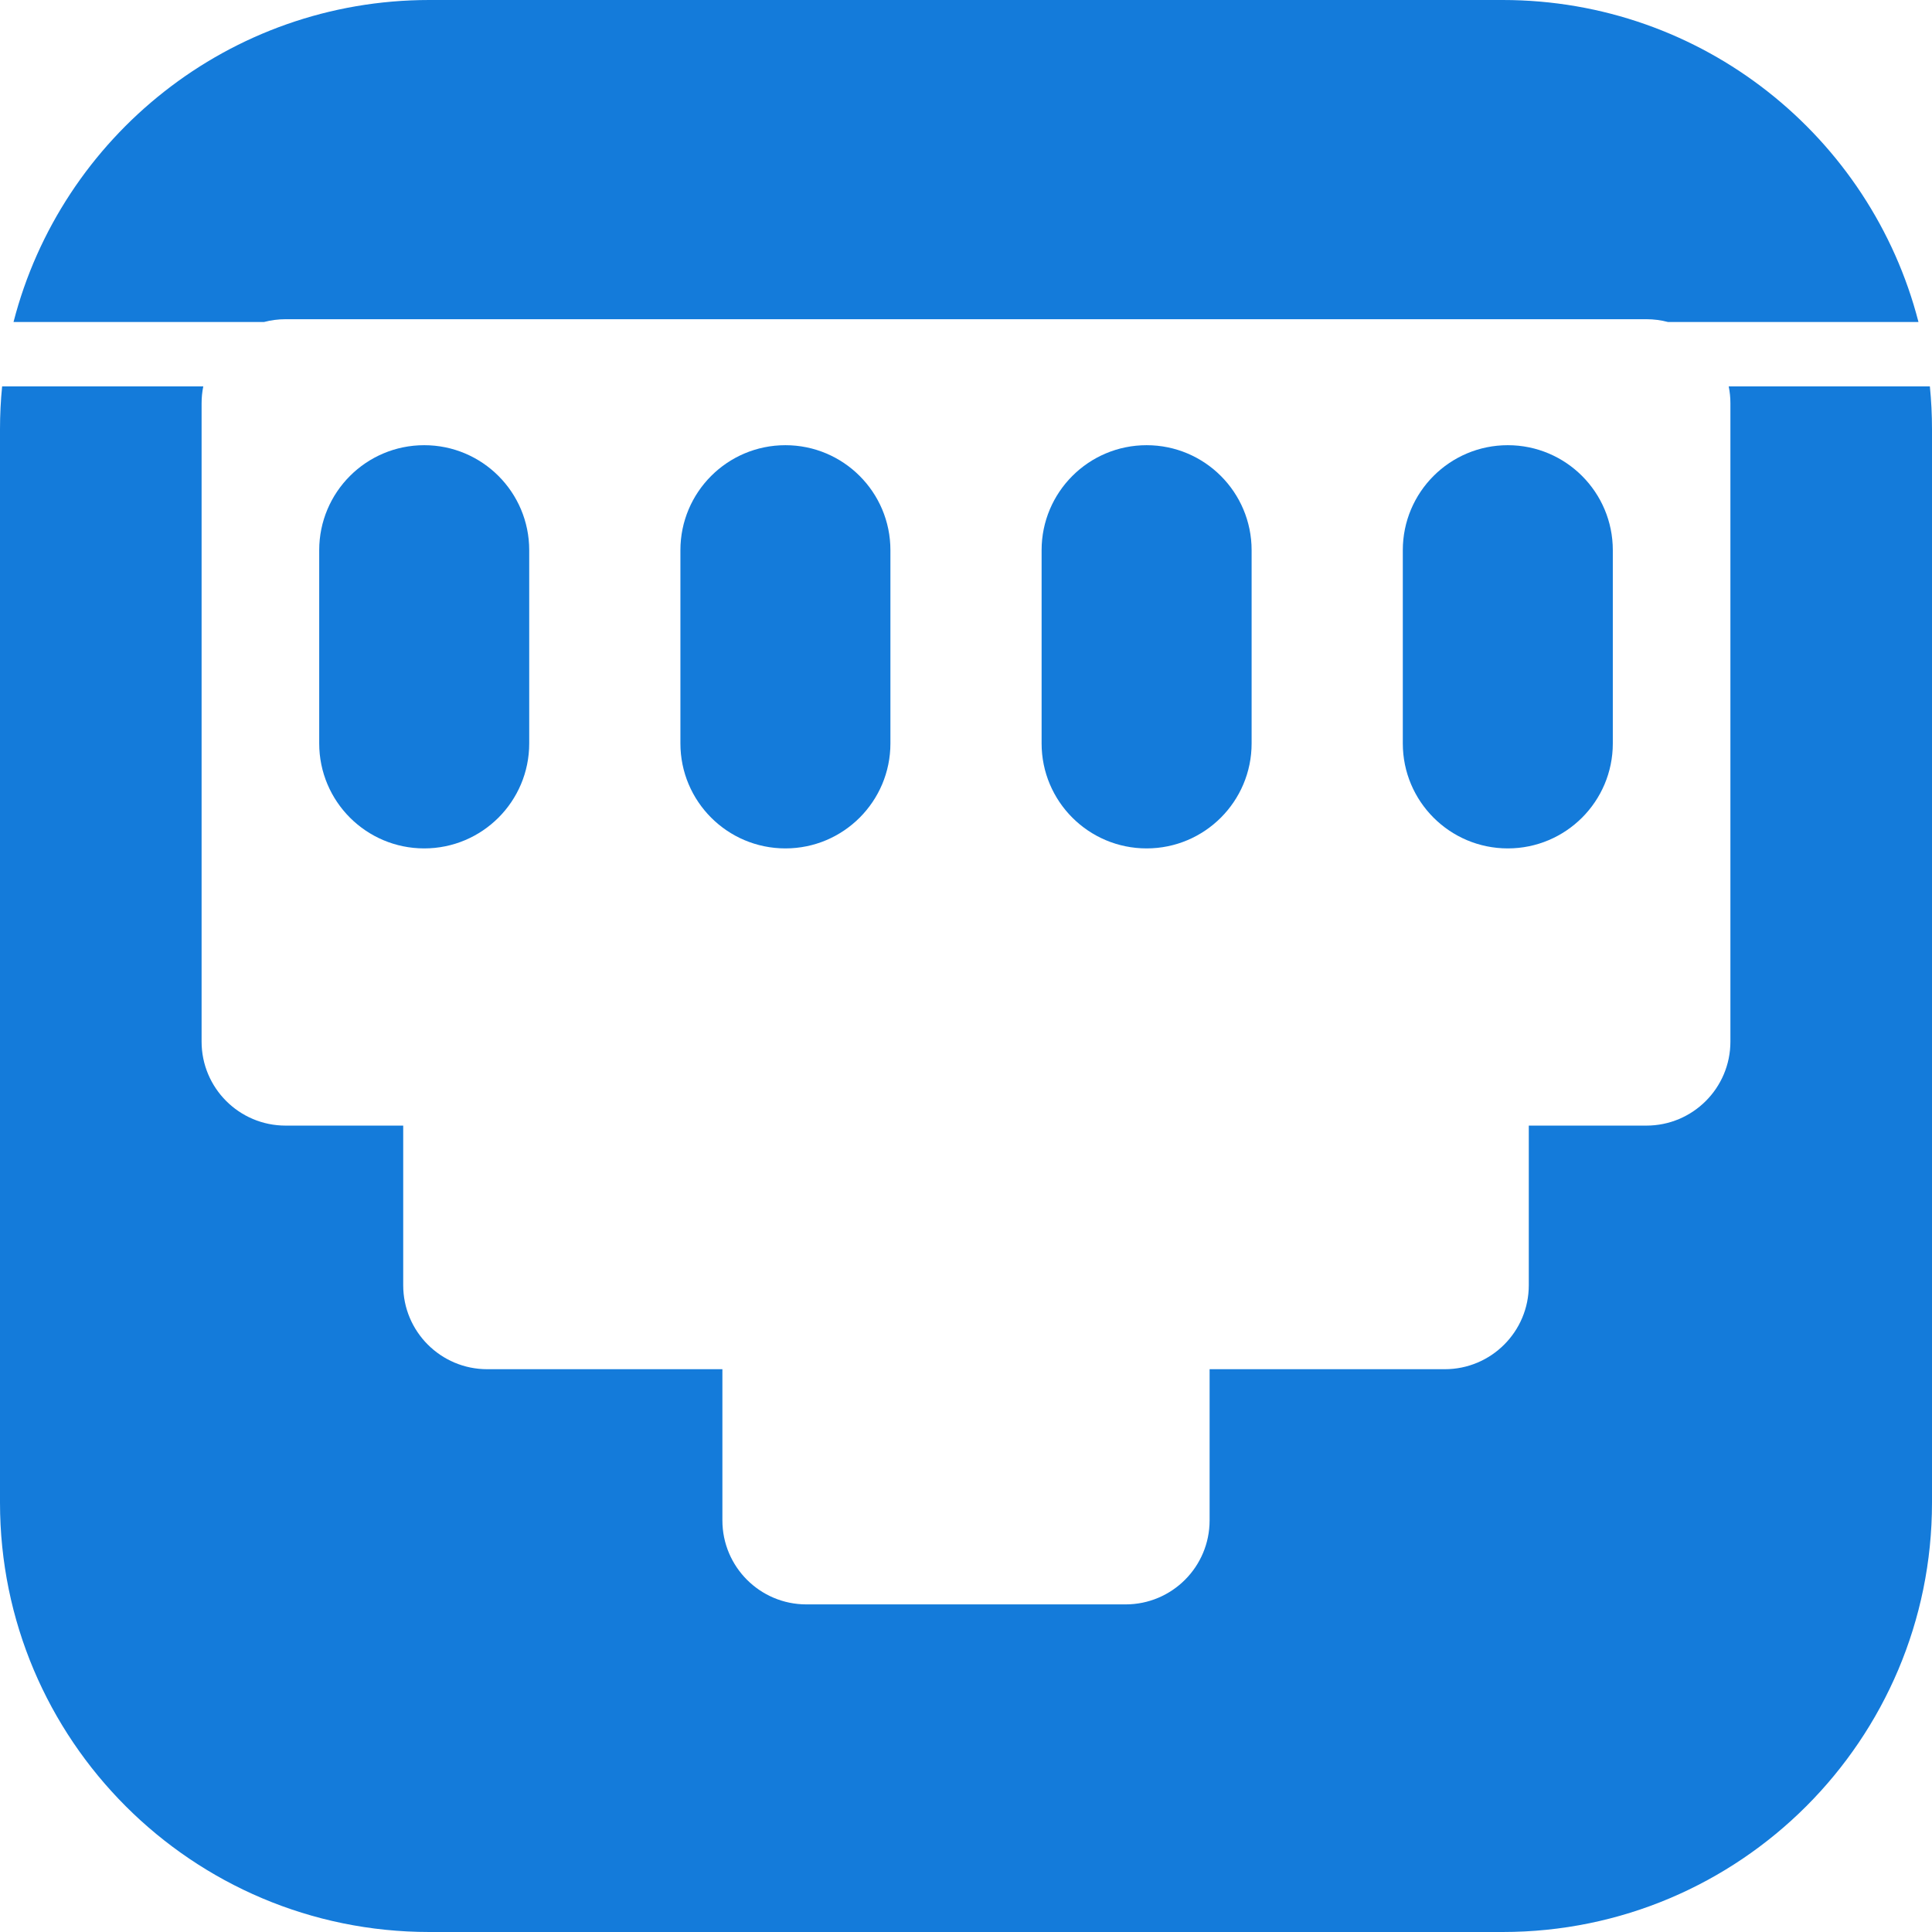
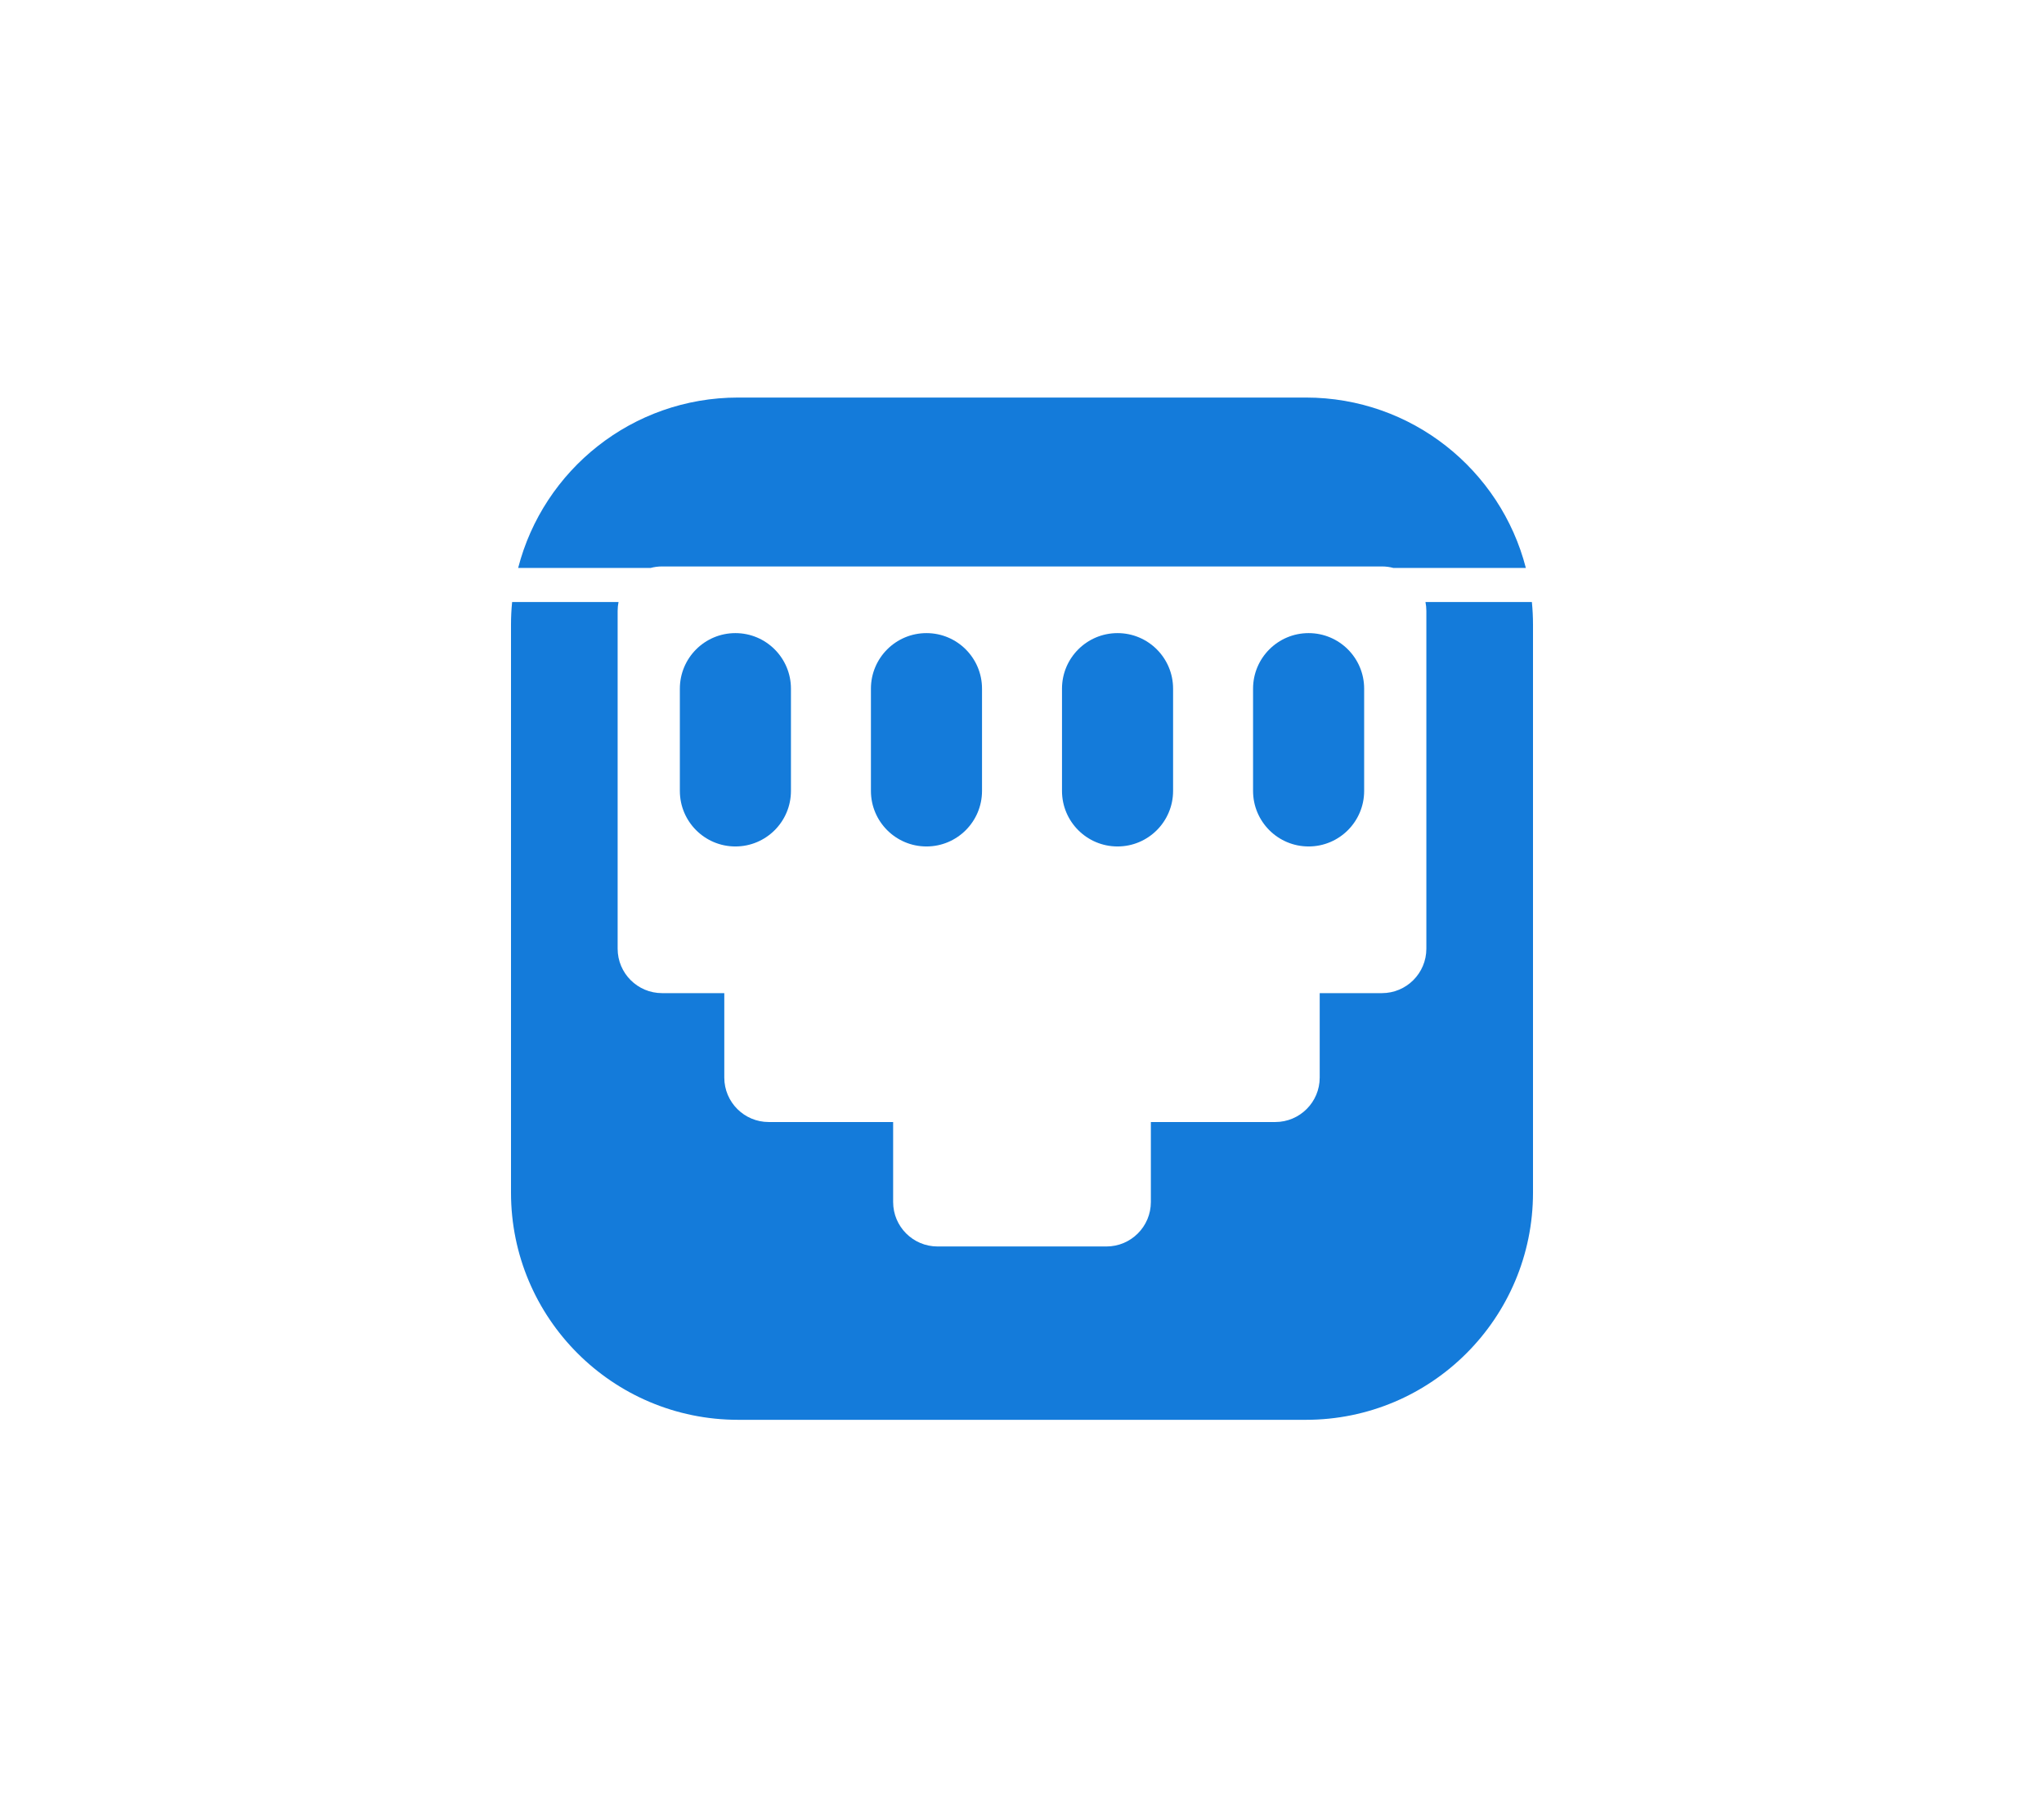
- <svg xmlns="http://www.w3.org/2000/svg" width="90" height="90" viewBox="0 0 90 90" fill="none">
-   <path fill-rule="evenodd" clip-rule="evenodd" d="M0.63 15C2.85 6.374 10.681 0 20 0H70C79.319 0 87.15 6.374 89.37 15H77.701C77.38 14.915 77.043 14.87 76.696 14.87H67.304H52.435H37.565H22.696H13.304C12.957 14.87 12.62 14.915 12.299 15H0.63ZM0.099 18C0.033 18.658 0 19.325 0 20V70C0 81.046 8.954 90 20 90H70C81.046 90 90 81.046 90 70V20C90 19.325 89.967 18.658 89.901 18H80.53C80.582 18.253 80.609 18.515 80.609 18.783V48.522C80.609 50.683 78.857 52.435 76.696 52.435H71.217V59.87C71.217 62.031 69.466 63.783 67.304 63.783H56.348V70.826C56.348 72.987 54.596 74.739 52.435 74.739H37.565C35.404 74.739 33.652 72.987 33.652 70.826V63.783H22.696C20.535 63.783 18.783 62.031 18.783 59.87V52.435H13.304C11.143 52.435 9.391 50.683 9.391 48.522V18.783C9.391 18.515 9.418 18.253 9.47 18H0.099Z" fill="#147BDA" />
-   <rect x="14.87" y="20.739" width="9.783" height="18.783" rx="4.891" fill="#147BDA" />
-   <rect x="31.696" y="20.739" width="9.783" height="18.783" rx="4.891" fill="#147BDA" />
-   <rect x="48.522" y="20.739" width="9.783" height="18.783" rx="4.891" fill="#147BDA" />
-   <rect x="65.348" y="20.739" width="9.783" height="18.783" rx="4.891" fill="#147BDA" />
+ <svg xmlns="http://www.w3.org/2000/svg" width="180" height="160" viewBox="0 0 180 160" fill="none">
+   <path fill-rule="evenodd" clip-rule="evenodd" d="M45.63 50C47.85 41.374 55.681 35 65 35H115C124.319 35 132.15 41.374 134.37 50H122.701C122.38 49.915 122.043 49.87 121.696 49.87H112.304H97.435H82.565H67.696H58.304C57.957 49.87 57.62 49.915 57.299 50H45.63ZM45.099 53C45.033 53.658 45 54.325 45 55V105C45 116.046 53.954 125 65 125H115C126.046 125 135 116.046 135 105V55C135 54.325 134.967 53.658 134.901 53H125.53C125.582 53.253 125.609 53.515 125.609 53.783V83.522C125.609 85.683 123.857 87.435 121.696 87.435H116.217V94.87C116.217 97.031 114.465 98.783 112.304 98.783H101.348V105.826C101.348 107.987 99.596 109.739 97.435 109.739H82.565C80.404 109.739 78.652 107.987 78.652 105.826V98.783H67.696C65.534 98.783 63.783 97.031 63.783 94.87V87.435H58.304C56.143 87.435 54.391 85.683 54.391 83.522V53.783C54.391 53.515 54.418 53.253 54.47 53H45.099Z" fill="#147BDA" />
+   <rect x="59.87" y="55.739" width="9.783" height="18.783" rx="4.891" fill="#147BDA" />
+   <rect x="76.696" y="55.739" width="9.783" height="18.783" rx="4.891" fill="#147BDA" />
+   <rect x="93.522" y="55.739" width="9.783" height="18.783" rx="4.891" fill="#147BDA" />
+   <rect x="110.348" y="55.739" width="9.783" height="18.783" rx="4.891" fill="#147BDA" />
</svg>
